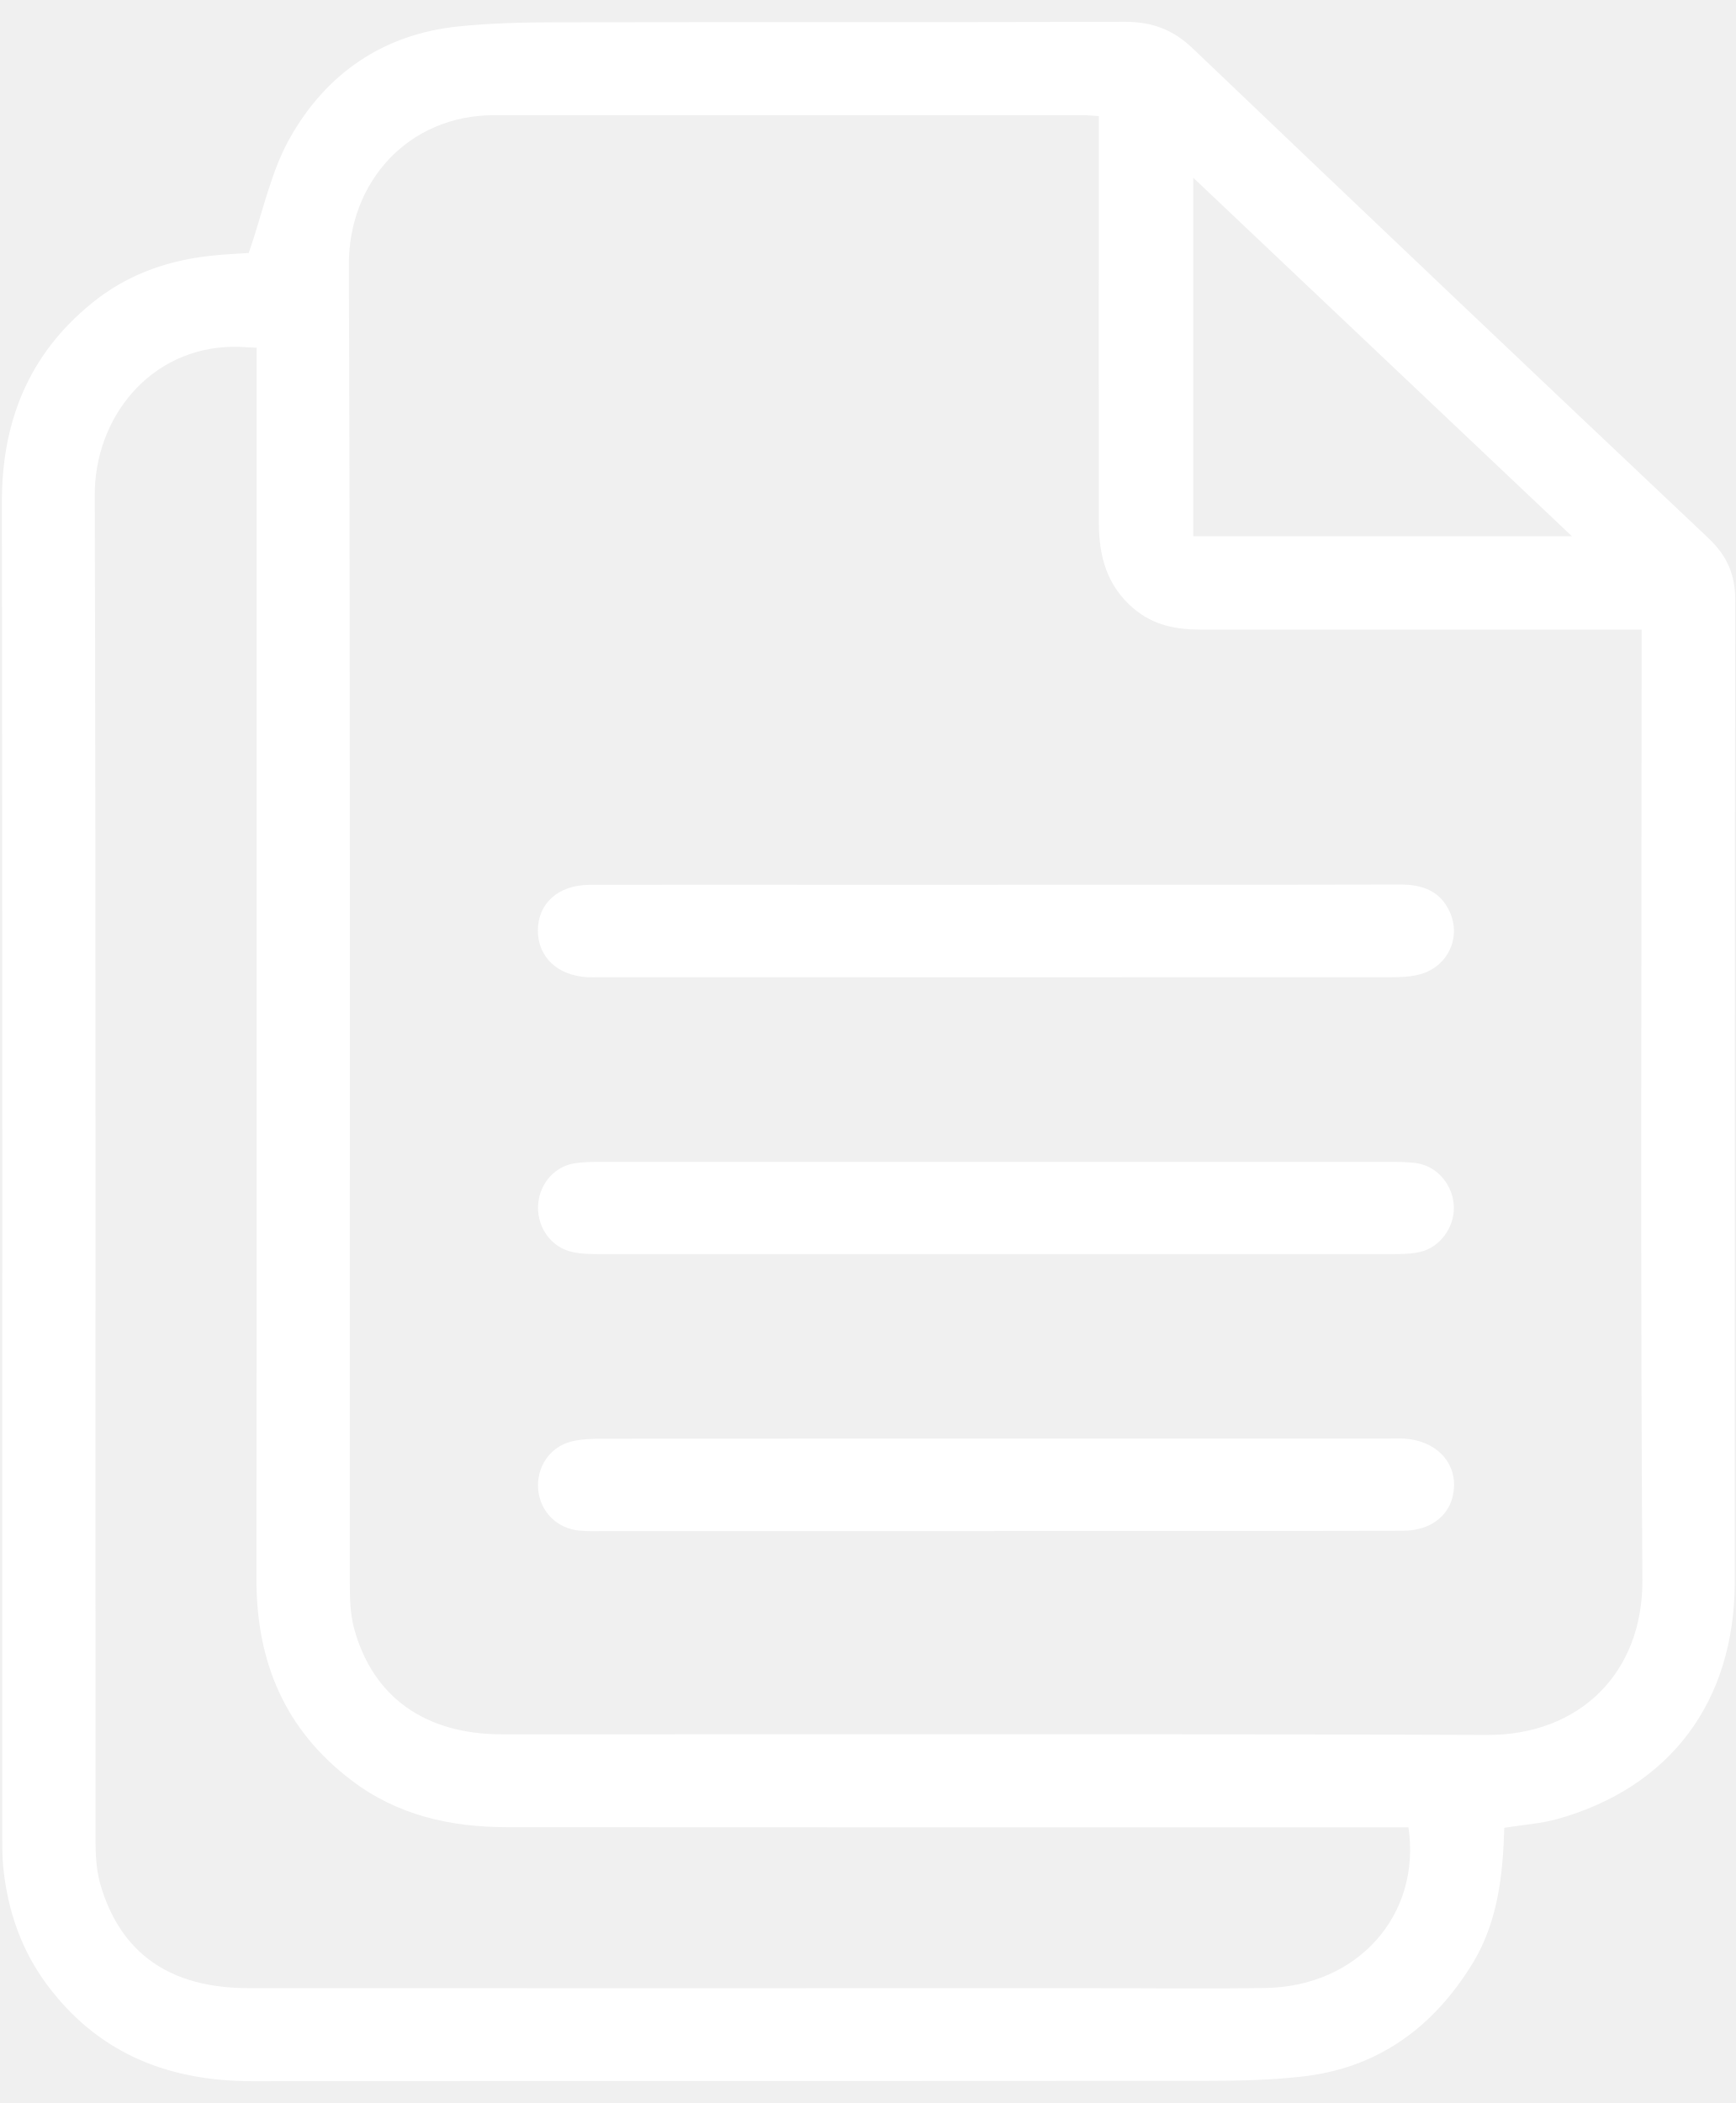
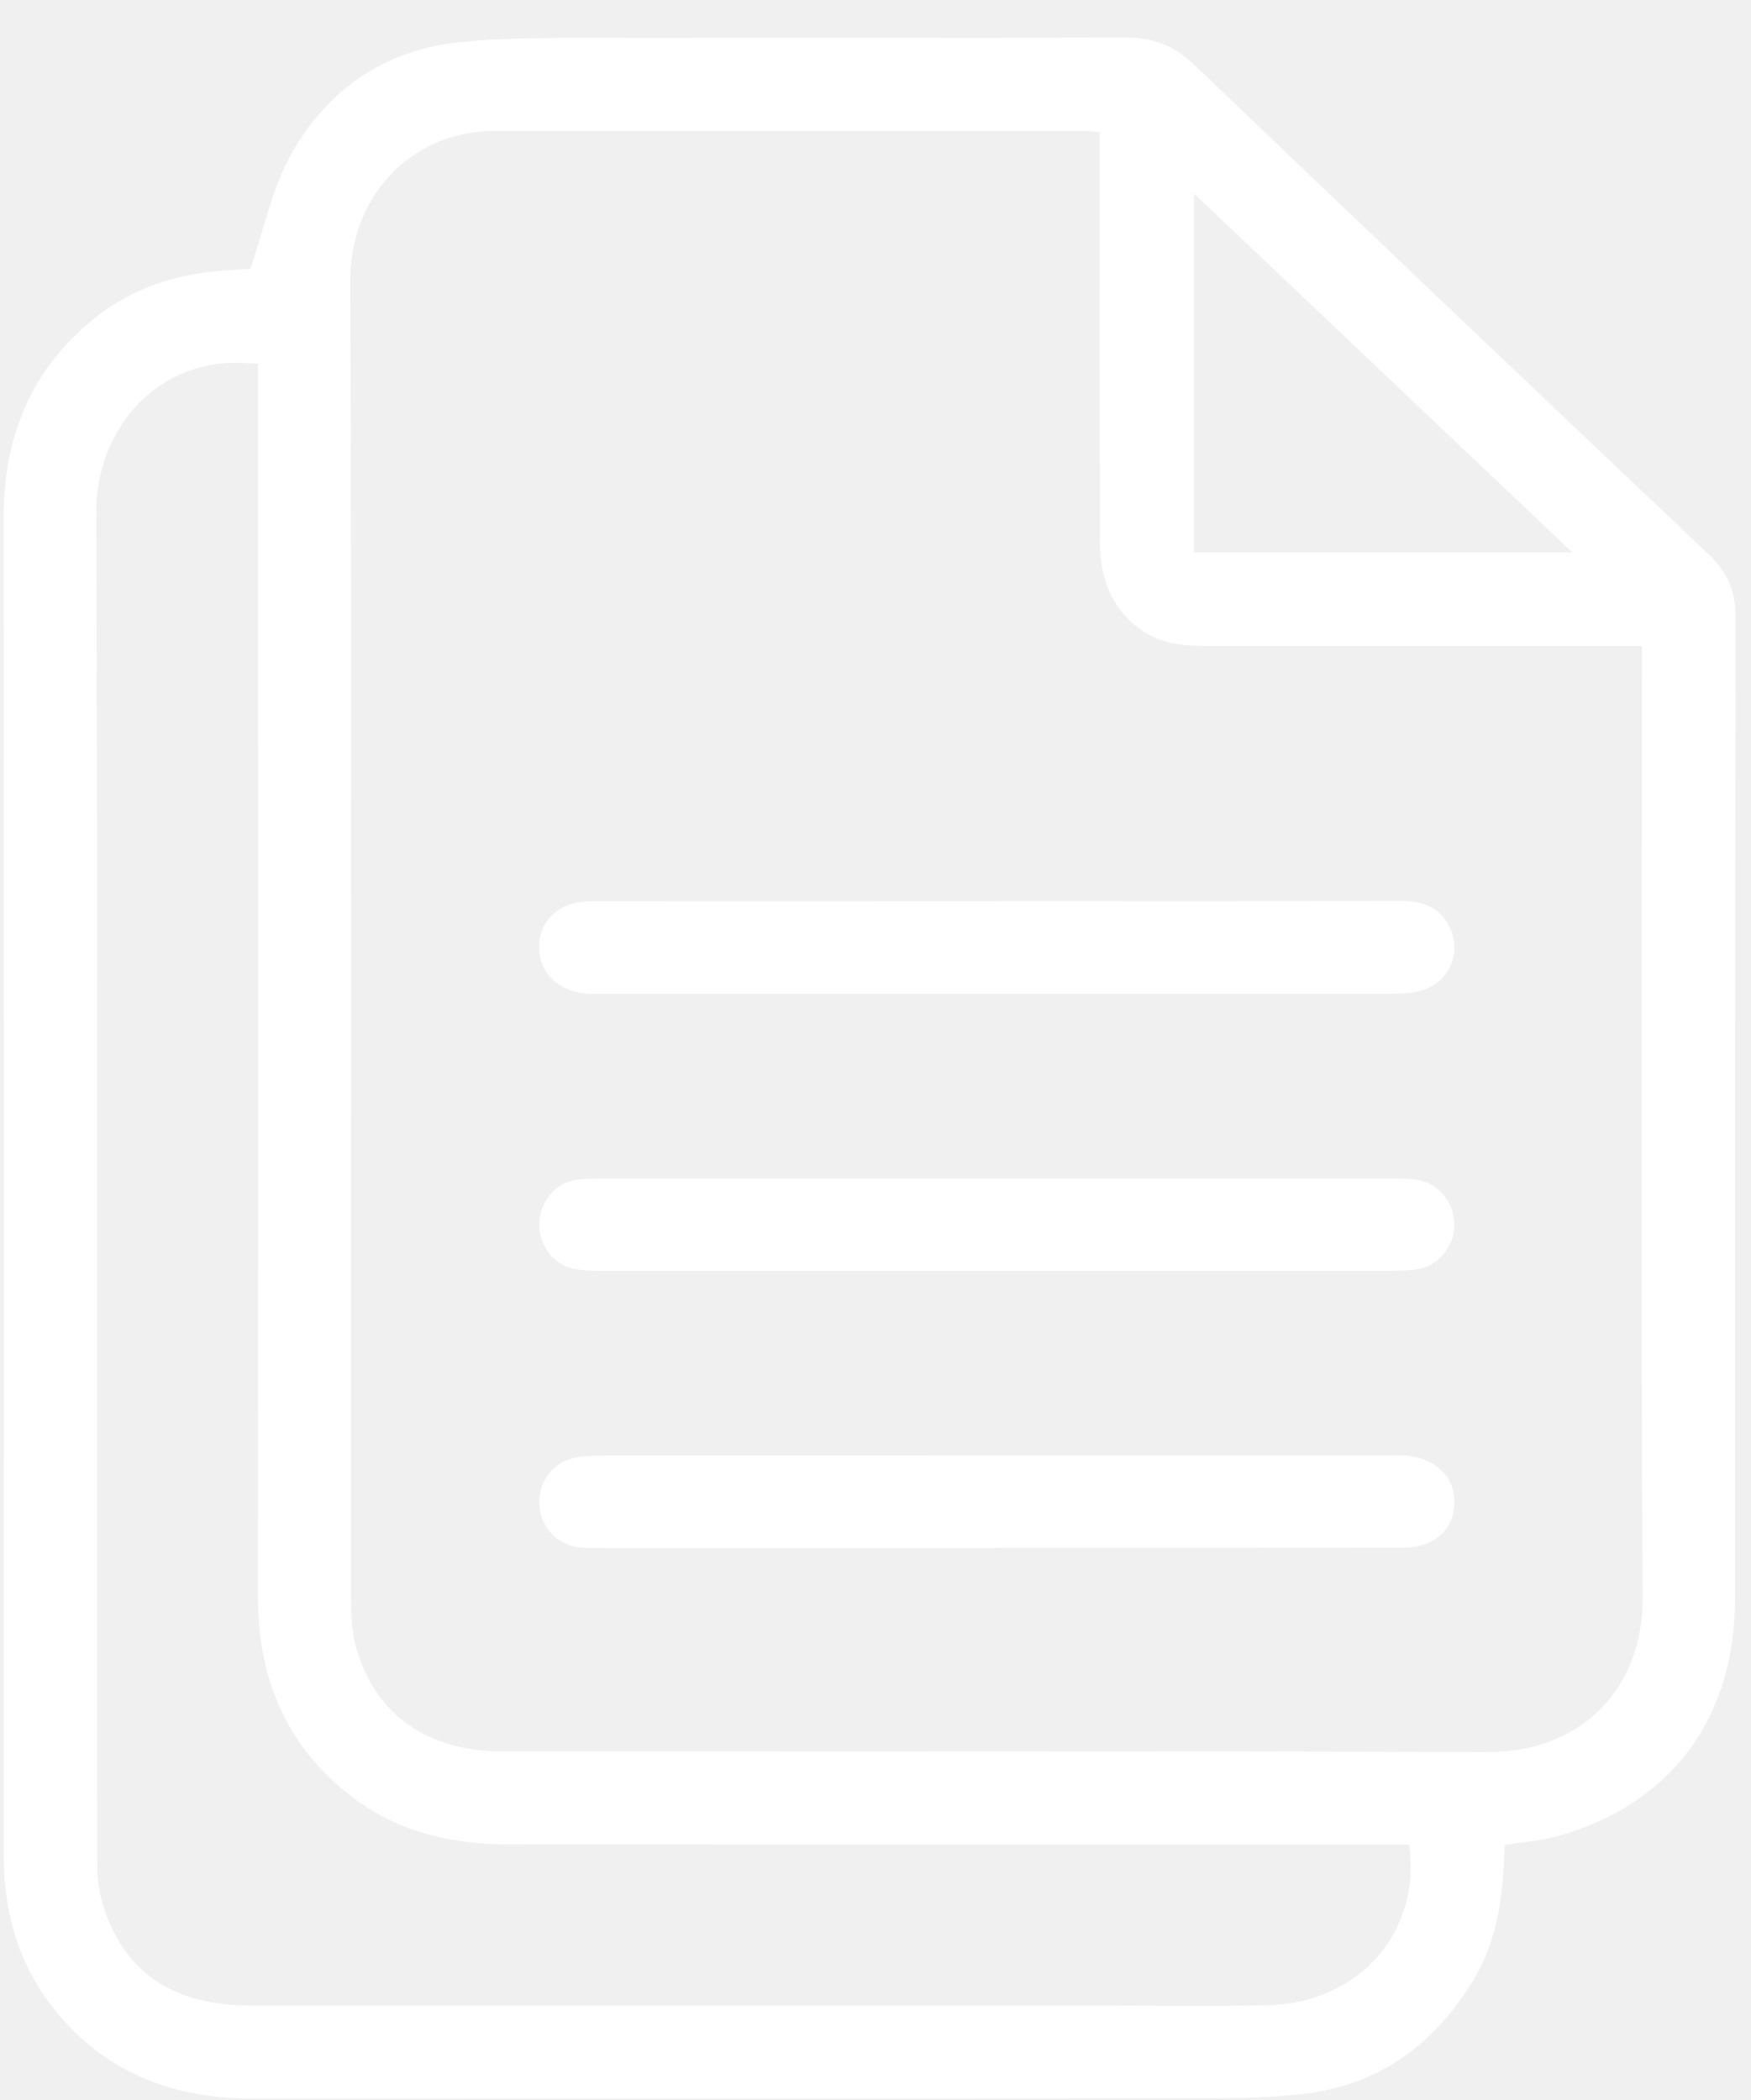
- <svg xmlns="http://www.w3.org/2000/svg" width="85px" height="103px" viewBox="0 0 43 52" version="1.1">
-   <g id="surface1">
-     <path style=" stroke:none;fill-rule:nonzero;fill:rgb(100%,100%,100%);fill-opacity:1;" d="M 37.277 45.23 C 37.242 46.438 37.109 47.574 36.496 48.586 C 35.516 50.191 34.125 51.203 32.227 51.402 C 31.445 51.488 30.656 51.504 29.871 51.504 C 21.996 51.512 14.117 51.504 6.242 51.512 C 4.234 51.512 2.527 50.867 1.262 49.25 C 0.543 48.336 0.176 47.285 0.074 46.137 C 0.055 45.875 0.055 45.613 0.055 45.352 C 0.055 34.367 0.062 23.379 0.047 12.395 C 0.043 10.395 0.711 8.73 2.273 7.461 C 3.105 6.781 4.082 6.418 5.145 6.293 C 5.523 6.246 5.906 6.234 6.164 6.215 C 6.512 5.215 6.707 4.207 7.188 3.359 C 8.086 1.77 9.496 0.793 11.359 0.602 C 12.16 0.52 12.969 0.5 13.773 0.5 C 18.477 0.492 23.184 0.5 27.887 0.488 C 28.559 0.488 29.074 0.684 29.562 1.152 C 33.809 5.207 38.066 9.25 42.336 13.281 C 42.793 13.715 43 14.176 43 14.816 C 42.984 22.922 42.992 31.023 42.988 39.129 C 42.988 42.109 41.391 44.234 38.582 45.02 C 38.18 45.129 37.754 45.16 37.277 45.234 Z M 27.23 2.824 C 27.039 2.812 26.938 2.801 26.84 2.801 C 21.977 2.801 17.109 2.801 12.246 2.801 C 10.102 2.801 8.637 4.473 8.645 6.504 C 8.684 17.387 8.664 28.27 8.668 39.152 C 8.668 39.531 8.676 39.926 8.773 40.289 C 9.234 41.992 10.531 42.918 12.438 42.918 C 20.57 42.922 28.707 42.902 36.844 42.934 C 39.145 42.945 40.711 41.391 40.699 39.102 C 40.648 31.484 40.68 23.867 40.68 16.25 L 40.68 15.547 C 40.383 15.547 40.164 15.547 39.949 15.547 C 38.027 15.547 36.109 15.547 34.195 15.547 C 32.719 15.547 31.246 15.547 29.773 15.547 C 29.156 15.547 28.59 15.449 28.086 15.02 C 27.422 14.453 27.234 13.723 27.23 12.914 C 27.227 9.789 27.23 6.668 27.23 3.543 C 27.23 3.324 27.23 3.105 27.23 2.832 Z M 6.355 8.562 C 6.121 8.555 5.949 8.535 5.773 8.539 C 3.707 8.566 2.34 10.309 2.348 12.219 C 2.379 23.324 2.359 34.434 2.367 45.543 C 2.367 45.898 2.387 46.273 2.48 46.613 C 2.977 48.344 4.207 49.207 6.16 49.207 C 13.066 49.211 19.973 49.207 26.879 49.207 C 28.371 49.207 29.867 49.227 31.359 49.203 C 33.637 49.168 35.223 47.402 34.902 45.223 L 34.203 45.223 C 26.992 45.223 19.781 45.223 12.574 45.219 C 11.176 45.219 9.855 44.93 8.711 44.059 C 7.055 42.805 6.352 41.117 6.355 39.074 C 6.363 29.176 6.359 19.277 6.359 9.383 C 6.359 9.125 6.359 8.863 6.359 8.562 Z M 29.57 13.234 L 38.953 13.234 C 35.793 10.242 32.715 7.332 29.57 4.352 Z M 29.57 13.234 " />
-     <path style=" stroke:none;fill-rule:nonzero;fill:rgb(100%,100%,100%);fill-opacity:1;" d="M 24.711 21.867 C 28.043 21.867 31.371 21.871 34.699 21.863 C 35.254 21.863 35.695 22.023 35.93 22.551 C 36.211 23.188 35.871 23.898 35.195 24.086 C 34.969 24.148 34.715 24.16 34.48 24.16 C 27.941 24.164 21.402 24.16 14.867 24.16 C 14.766 24.16 14.664 24.164 14.562 24.16 C 13.824 24.121 13.336 23.668 13.328 23.016 C 13.324 22.34 13.824 21.875 14.602 21.871 C 17.688 21.863 20.773 21.871 23.863 21.871 C 24.145 21.871 24.43 21.871 24.711 21.871 Z M 24.711 21.867 " />
-     <path style=" stroke:none;fill-rule:nonzero;fill:rgb(100%,100%,100%);fill-opacity:1;" d="M 24.645 37.883 C 21.418 37.883 18.188 37.883 14.961 37.883 C 14.762 37.883 14.555 37.891 14.355 37.871 C 13.797 37.816 13.387 37.402 13.336 36.852 C 13.289 36.305 13.617 35.801 14.156 35.664 C 14.406 35.602 14.672 35.594 14.934 35.594 C 21.43 35.59 27.926 35.59 34.422 35.59 C 34.543 35.59 34.664 35.586 34.789 35.59 C 35.551 35.637 36.062 36.133 36.031 36.793 C 36 37.441 35.508 37.875 34.754 37.875 C 31.387 37.883 28.016 37.879 24.645 37.879 Z M 24.645 37.883 " />
-     <path style=" stroke:none;fill-rule:nonzero;fill:rgb(100%,100%,100%);fill-opacity:1;" d="M 24.73 28.734 C 27.957 28.734 31.188 28.734 34.414 28.734 C 34.656 28.734 34.902 28.734 35.141 28.773 C 35.645 28.867 36.016 29.336 36.027 29.855 C 36.039 30.367 35.676 30.859 35.18 30.969 C 34.945 31.02 34.699 31.02 34.457 31.02 C 27.941 31.02 21.422 31.02 14.91 31.02 C 14.668 31.02 14.422 31.02 14.188 30.969 C 13.68 30.863 13.328 30.391 13.332 29.863 C 13.336 29.34 13.695 28.871 14.203 28.777 C 14.441 28.734 14.684 28.734 14.926 28.734 C 18.195 28.734 21.465 28.734 24.734 28.734 Z M 24.73 28.734 " />
-   </g>
+ <svg xmlns="http://www.w3.org/2000/svg" width="45" height="54" viewBox="0 0 45 54" fill="none">
+   <path d="M38.683 47.44C38.648 48.691 38.512 49.871 37.873 50.924C36.858 52.593 35.418 53.642 33.447 53.851C32.639 53.937 31.821 53.957 31.006 53.957C22.842 53.965 14.679 53.957 6.513 53.965C4.431 53.965 2.664 53.292 1.35 51.613C0.608 50.664 0.225 49.572 0.122 48.379C0.099 48.107 0.099 47.835 0.099 47.563C0.099 36.155 0.107 24.742 0.092 13.332C0.089 11.255 0.781 9.526 2.4 8.207C3.263 7.504 4.275 7.124 5.375 6.993C5.768 6.945 6.166 6.933 6.435 6.913C6.793 5.876 6.996 4.828 7.495 3.947C8.426 2.299 9.889 1.284 11.817 1.085C12.648 1 13.486 0.98 14.322 0.977C19.197 0.97 24.076 0.98 28.952 0.965C29.646 0.965 30.18 1.168 30.689 1.654C35.089 5.868 39.504 10.067 43.927 14.255C44.4 14.704 44.616 15.182 44.616 15.849C44.599 24.266 44.609 32.684 44.604 41.102C44.604 44.198 42.95 46.405 40.038 47.218C39.62 47.334 39.177 47.364 38.686 47.442L38.683 47.44ZM28.27 3.394C28.071 3.381 27.967 3.366 27.867 3.366C22.822 3.366 17.78 3.366 12.736 3.366C10.513 3.366 8.998 5.103 9.005 7.215C9.043 18.52 9.023 29.822 9.028 41.127C9.028 41.519 9.038 41.93 9.139 42.305C9.614 44.074 10.959 45.036 12.935 45.038C21.367 45.041 29.802 45.021 38.235 45.054C40.619 45.064 42.245 43.45 42.23 41.074C42.18 33.162 42.21 25.248 42.21 17.337V16.607C41.903 16.607 41.676 16.607 41.452 16.607C39.464 16.607 37.475 16.607 35.489 16.607C33.961 16.607 32.433 16.607 30.905 16.607C30.268 16.607 29.679 16.506 29.158 16.06C28.468 15.471 28.274 14.713 28.272 13.873C28.267 10.628 28.27 7.383 28.27 4.139C28.27 3.912 28.27 3.686 28.27 3.401V3.394ZM6.631 9.354C6.39 9.344 6.209 9.324 6.027 9.327C3.885 9.357 2.468 11.164 2.476 13.15C2.511 24.687 2.491 36.223 2.498 47.762C2.498 48.135 2.516 48.522 2.617 48.877C3.128 50.675 4.404 51.571 6.428 51.571C13.586 51.573 20.745 51.571 27.904 51.571C29.453 51.571 31.003 51.591 32.551 51.566C34.91 51.528 36.554 49.693 36.224 47.43H35.496C28.023 47.43 20.549 47.432 13.078 47.427C11.628 47.427 10.261 47.125 9.073 46.221C7.356 44.918 6.629 43.166 6.631 41.044C6.639 30.763 6.634 20.483 6.634 10.203C6.634 9.936 6.634 9.667 6.634 9.352L6.631 9.354ZM30.694 14.205H40.42C37.145 11.099 33.956 8.073 30.694 4.977V14.203V14.205Z" fill="white" />
+   <path d="M25.659 23.171C29.11 23.171 32.561 23.176 36.012 23.166C36.589 23.166 37.044 23.335 37.286 23.884C37.578 24.543 37.228 25.281 36.526 25.475C36.289 25.54 36.03 25.553 35.783 25.553C29.007 25.558 22.231 25.555 15.454 25.555C15.349 25.555 15.245 25.558 15.14 25.555C14.372 25.512 13.868 25.044 13.861 24.365C13.853 23.662 14.374 23.179 15.18 23.176C18.379 23.169 21.579 23.174 24.781 23.174C25.073 23.174 25.367 23.174 25.659 23.174V23.171Z" fill="white" />
+   <path d="M25.591 39.808C22.246 39.808 18.898 39.808 15.553 39.808C15.344 39.808 15.132 39.815 14.926 39.795C14.347 39.74 13.921 39.307 13.868 38.735C13.818 38.166 14.158 37.645 14.717 37.502C14.976 37.437 15.253 37.429 15.522 37.429C22.256 37.426 28.992 37.426 35.725 37.426C35.851 37.426 35.977 37.421 36.103 37.426C36.896 37.474 37.425 37.99 37.392 38.675C37.362 39.35 36.851 39.8 36.068 39.8C32.577 39.805 29.083 39.803 25.589 39.803L25.591 39.808Z" fill="white" />
+   <path d="M25.679 30.305C29.025 30.305 32.37 30.305 35.718 30.305C35.967 30.305 36.224 30.303 36.468 30.346C36.992 30.441 37.377 30.93 37.389 31.468C37.402 31.999 37.024 32.513 36.508 32.623C36.267 32.676 36.01 32.676 35.761 32.676C29.007 32.679 22.251 32.676 15.497 32.676C15.248 32.676 14.991 32.676 14.749 32.626C14.223 32.518 13.858 32.024 13.864 31.478C13.868 30.932 14.241 30.446 14.767 30.348C15.011 30.303 15.265 30.305 15.517 30.305C18.905 30.305 22.294 30.305 25.682 30.305H25.679Z" fill="white" />
</svg>
